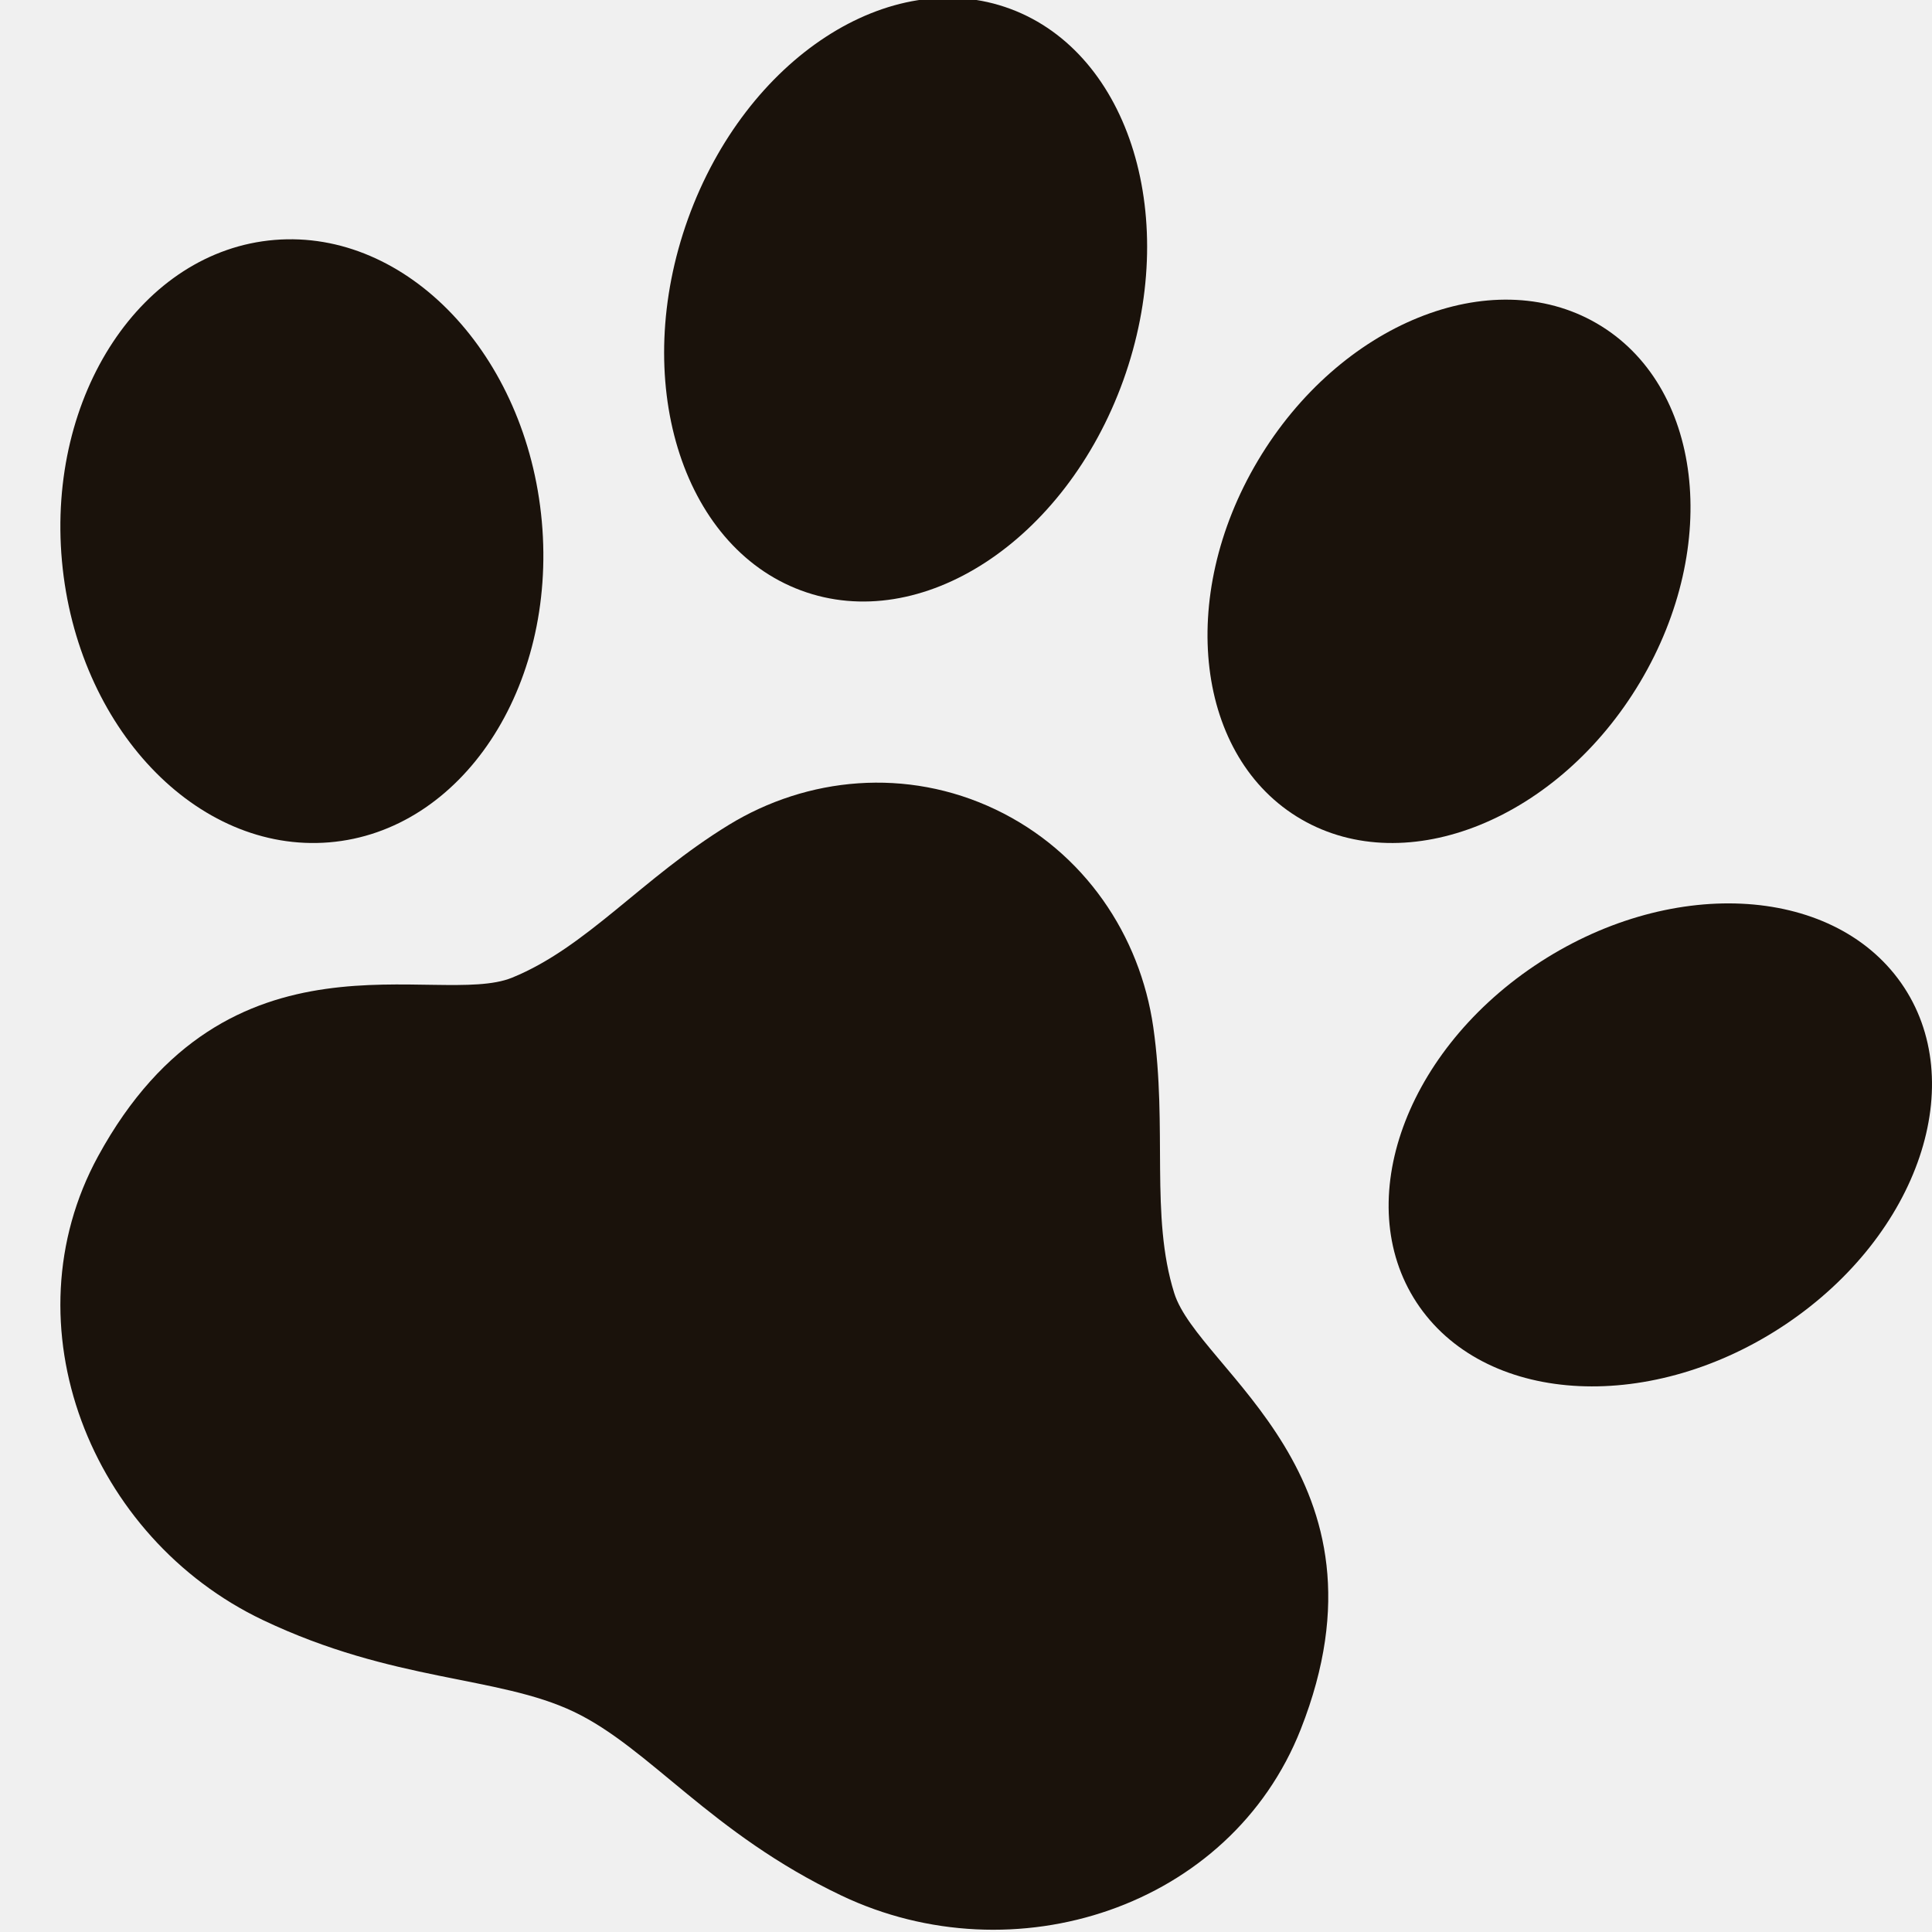
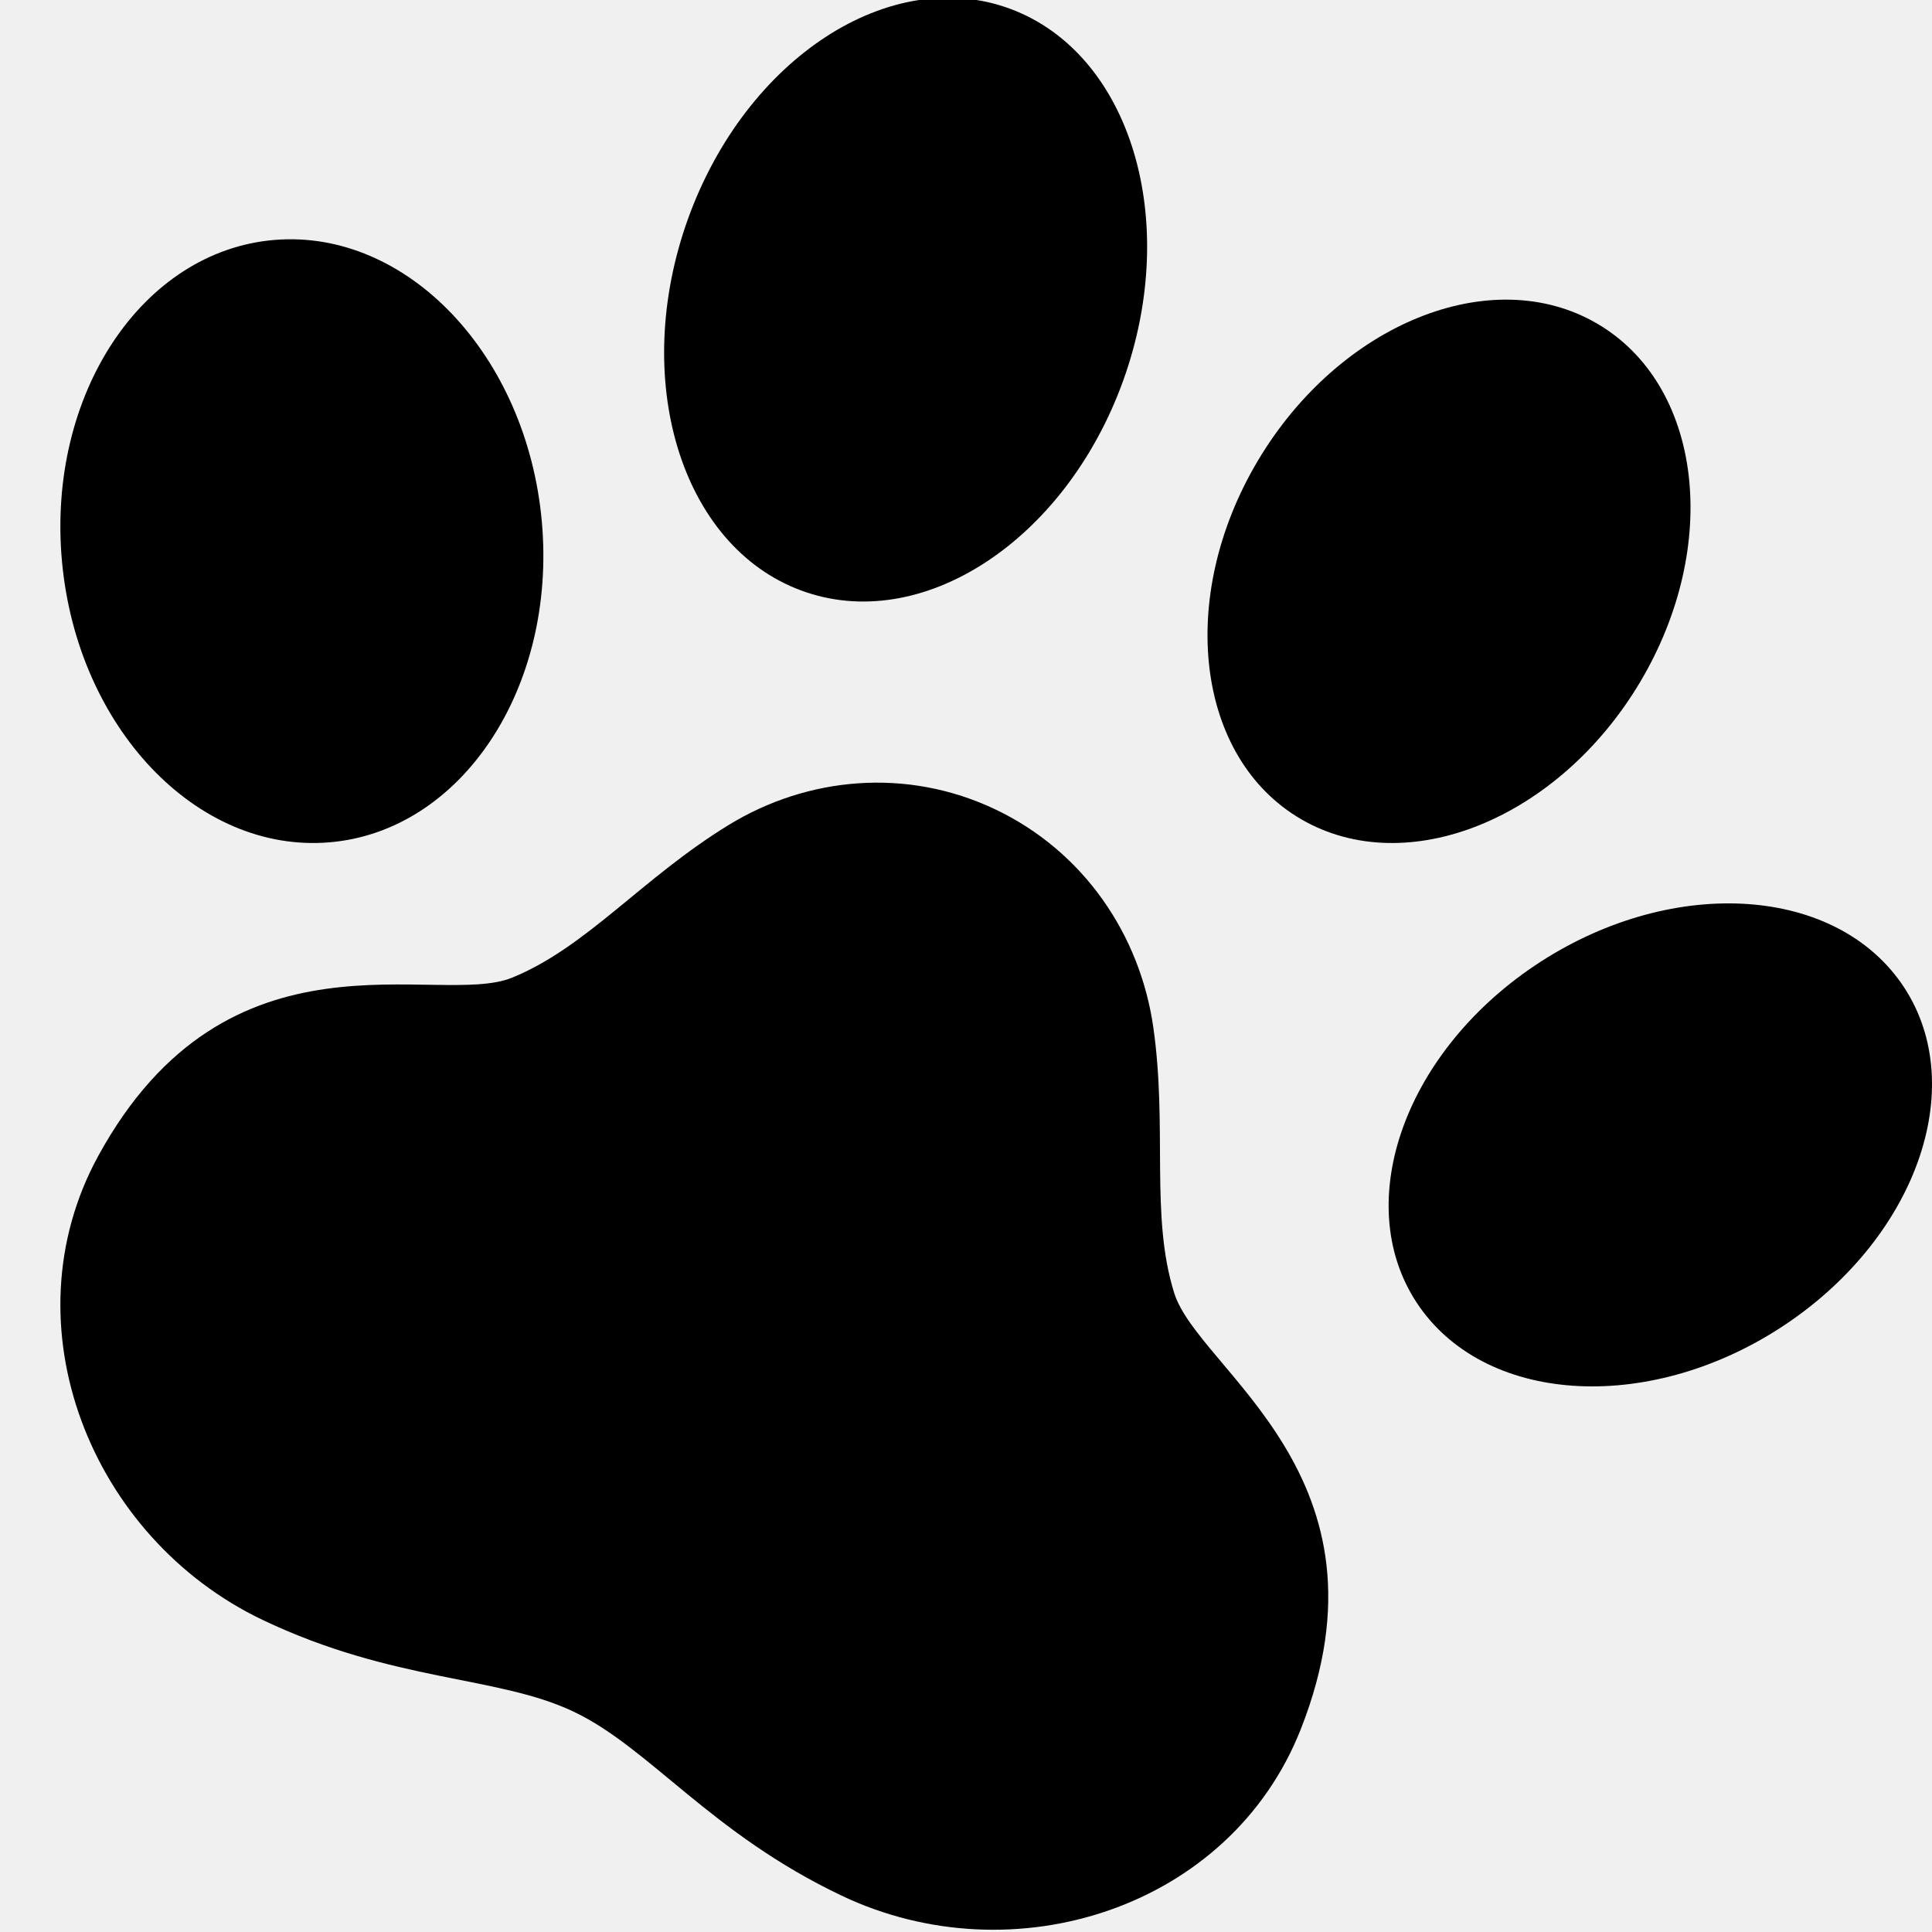
- <svg xmlns="http://www.w3.org/2000/svg" width="32" height="32" viewBox="0 0 32 32" fill="#1a120b">
+ <svg xmlns="http://www.w3.org/2000/svg" width="32" height="32" viewBox="0 0 32 32" fill="none">
  <g clip-path="url(#clip0_1971_678)">
-     <path d="M13.266 9.779C15.256 10.519 17.645 8.963 18.604 6.303C19.561 3.643 18.724 0.887 16.735 0.147C14.744 -0.592 12.355 0.963 11.396 3.623C10.439 6.283 11.276 9.039 13.266 9.779Z" fill="#1a120b" />
-     <path d="M5.452 13.952C7.647 13.77 9.223 11.39 8.974 8.635C8.724 5.88 6.742 3.793 4.547 3.974C2.353 4.156 0.776 6.536 1.026 9.292C1.276 12.047 3.258 14.133 5.452 13.952Z" fill="#1a120b" />
-     <path d="M21.555 13.571C23.302 14.584 25.814 13.566 27.165 11.298C28.516 9.028 28.194 6.368 26.445 5.355C24.698 4.342 22.186 5.36 20.835 7.629C19.484 9.898 19.807 12.558 21.555 13.571Z" fill="#1a120b" />
-     <path d="M31.487 16.279C30.335 14.641 27.617 14.515 25.415 15.997C23.213 17.48 22.362 20.009 23.513 21.647C24.665 23.285 27.383 23.411 29.585 21.929C31.787 20.446 32.638 17.917 31.487 16.279Z" fill="#1a120b" />
-     <path d="M19.102 17.013C18.884 15.494 17.962 14.11 16.488 13.407C15.015 12.706 13.37 12.868 12.071 13.663C10.635 14.542 9.717 15.691 8.48 16.194C7.244 16.696 3.781 15.2 1.624 19.152C0.102 21.944 1.499 25.473 4.354 26.833C6.524 27.866 8.242 27.751 9.502 28.351C10.763 28.951 11.767 30.363 13.936 31.396C16.791 32.756 20.378 31.602 21.545 28.641C23.197 24.449 19.851 22.701 19.449 21.418C19.047 20.136 19.342 18.69 19.102 17.013Z" fill="#1a120b" />
+     <path d="M13.266 9.779C15.256 10.519 17.645 8.963 18.604 6.303C19.561 3.643 18.724 0.887 16.735 0.147C14.744 -0.592 12.355 0.963 11.396 3.623C10.439 6.283 11.276 9.039 13.266 9.779Z" fill="black" />
+     <path d="M5.452 13.952C7.647 13.77 9.223 11.39 8.974 8.635C8.724 5.88 6.742 3.793 4.547 3.974C2.353 4.156 0.776 6.536 1.026 9.292C1.276 12.047 3.258 14.133 5.452 13.952Z" fill="black" />
+     <path d="M21.555 13.571C23.302 14.584 25.814 13.566 27.165 11.298C28.516 9.028 28.194 6.368 26.445 5.355C24.698 4.342 22.186 5.36 20.835 7.629C19.484 9.898 19.807 12.558 21.555 13.571Z" fill="black" />
+     <path d="M31.487 16.279C30.335 14.641 27.617 14.515 25.415 15.997C23.213 17.48 22.362 20.009 23.513 21.647C24.665 23.285 27.383 23.411 29.585 21.929C31.787 20.446 32.638 17.917 31.487 16.279Z" fill="black" />
+     <path d="M19.102 17.013C18.884 15.494 17.962 14.11 16.488 13.407C15.015 12.706 13.37 12.868 12.071 13.663C10.635 14.542 9.717 15.691 8.48 16.194C7.244 16.696 3.781 15.2 1.624 19.152C0.102 21.944 1.499 25.473 4.354 26.833C6.524 27.866 8.242 27.751 9.502 28.351C10.763 28.951 11.767 30.363 13.936 31.396C16.791 32.756 20.378 31.602 21.545 28.641C23.197 24.449 19.851 22.701 19.449 21.418C19.047 20.136 19.342 18.69 19.102 17.013Z" fill="black" />
  </g>
  <defs>
    <clipPath id="clip0_1971_678">
-       <rect width="32" height="32" fill="#1a120b" />
+       <rect width="32" height="32" fill="white" />
    </clipPath>
  </defs>
</svg>
